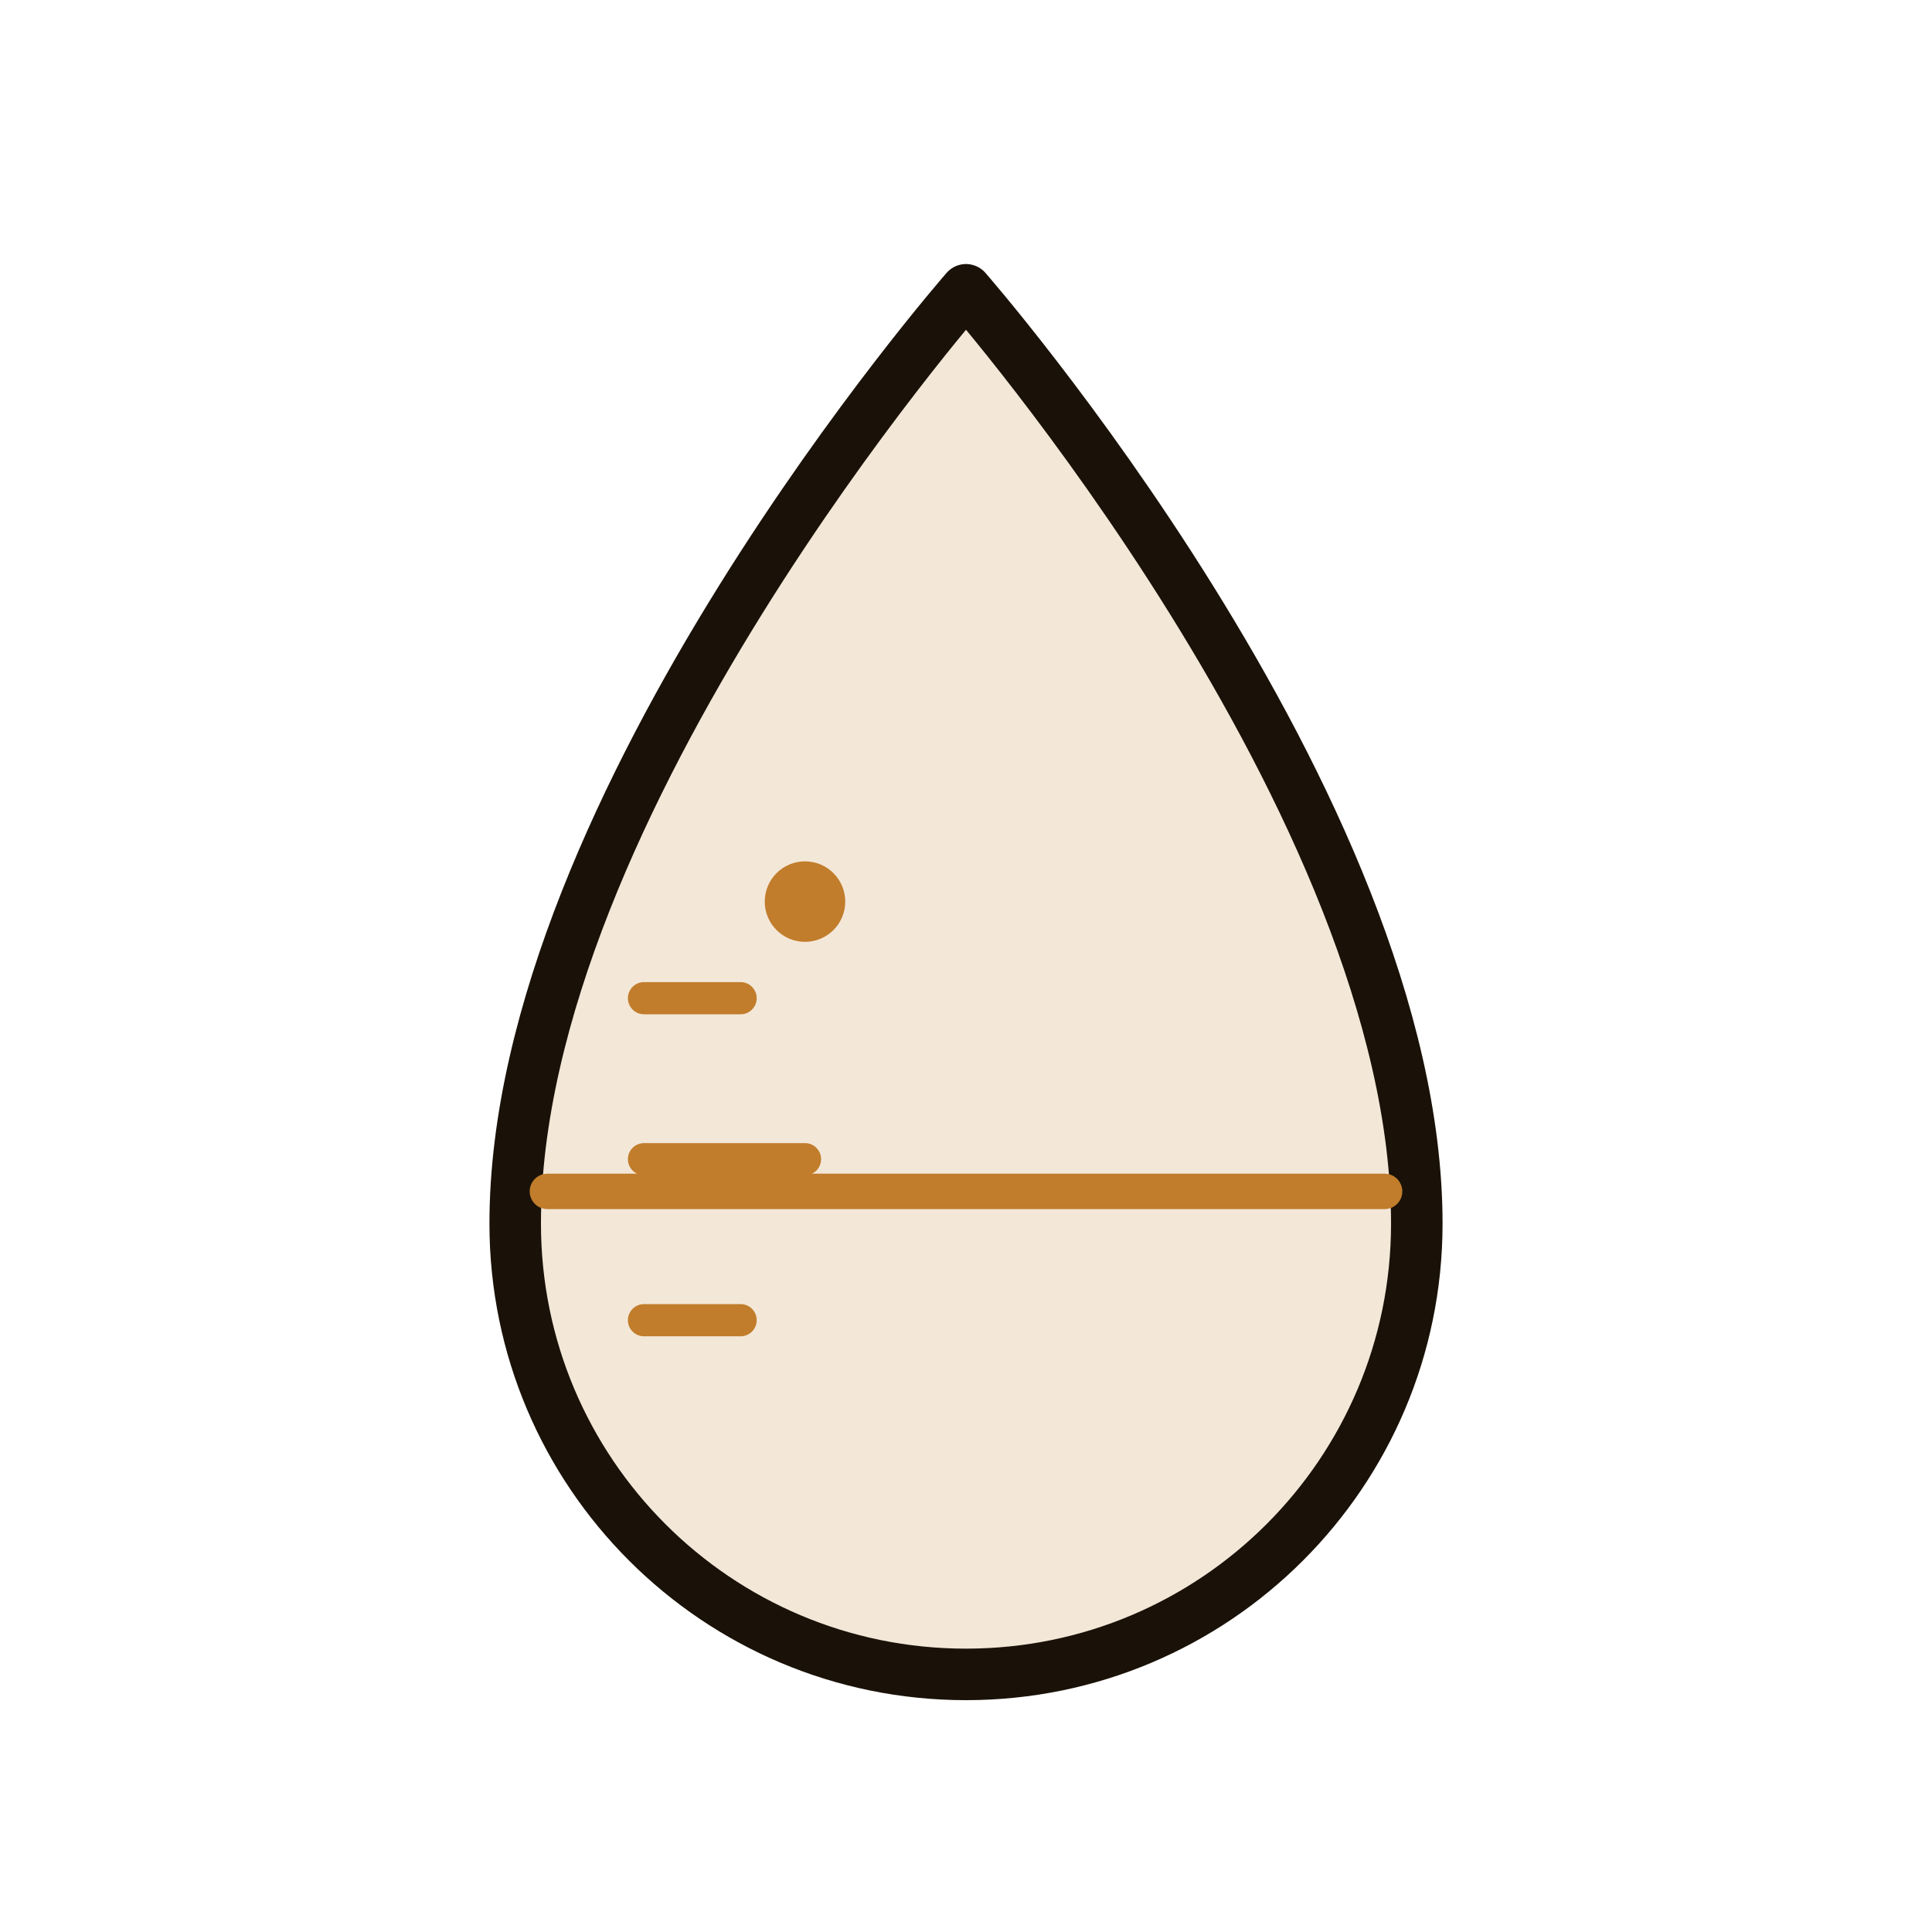
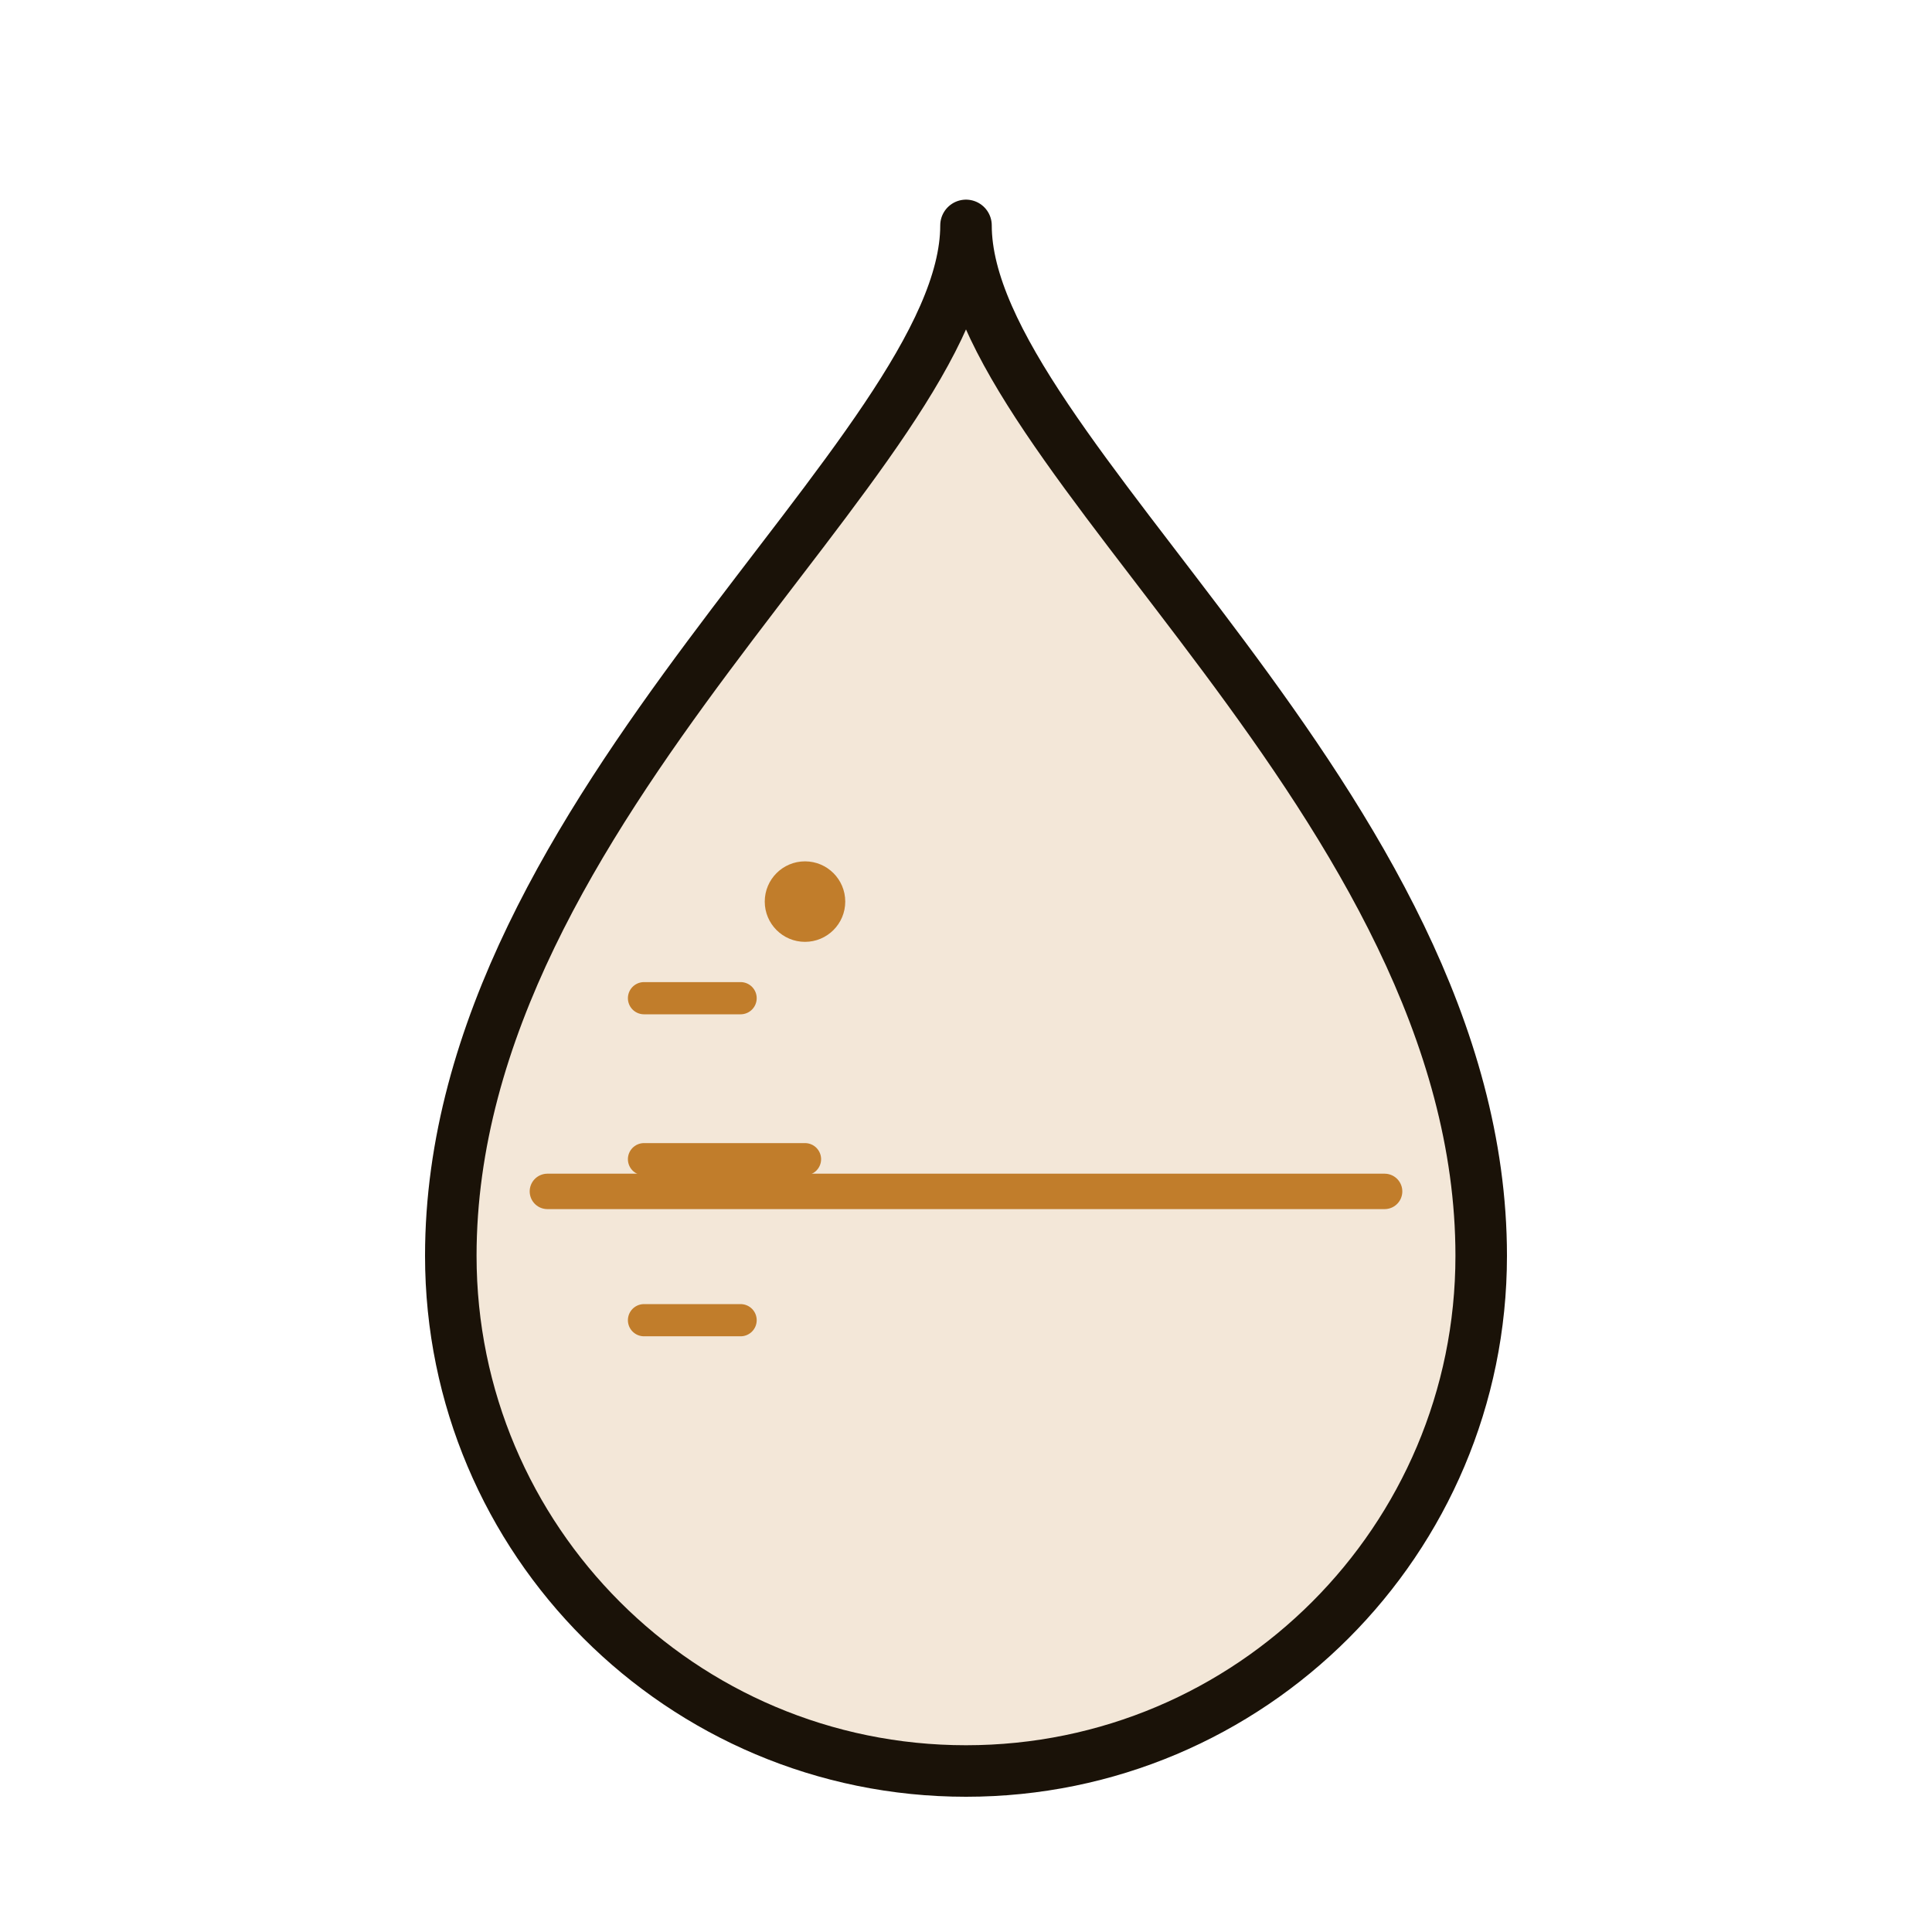
<svg xmlns="http://www.w3.org/2000/svg" viewBox="0 0 120 120" width="512" height="512">
-   <path d="M60 18 C60 18, 32 50, 32 76 A28 28 0 0 0 88 76 C88 50, 60 18, 60 18 Z" fill="#C17D2B" fill-opacity="0.18" />
-   <path d="M60 18 C60 18, 32 50, 32 76 A28 28 0 0 0 88 76 C88 50, 60 18, 60 18 Z" fill="none" stroke="#1A1208" stroke-width="3.2" stroke-linejoin="round" />
+   <path d="M60 14 C60 28 28 50 28 78 A32 32 0 0 0 92 78 C92 50 60 28 60 14 Z" fill="#C17D2B" fill-opacity="0.18" />
+   <path d="M60 14 C60 28 28 50 28 78 A32 32 0 0 0 92 78 C92 50 60 28 60 14 Z" fill="none" stroke="#1A1208" stroke-width="3.2" stroke-linejoin="round" />
  <g stroke="#C17D2B" stroke-width="2" stroke-linecap="round">
    <line x1="40" y1="62" x2="46" y2="62" />
    <line x1="40" y1="72" x2="50" y2="72" />
    <line x1="40" y1="82" x2="46" y2="82" />
  </g>
  <line x1="34" y1="74" x2="86" y2="74" stroke="#C17D2B" stroke-width="2.2" stroke-linecap="round" />
  <circle cx="50" cy="56" r="2.5" fill="#C17D2B" />
</svg>
